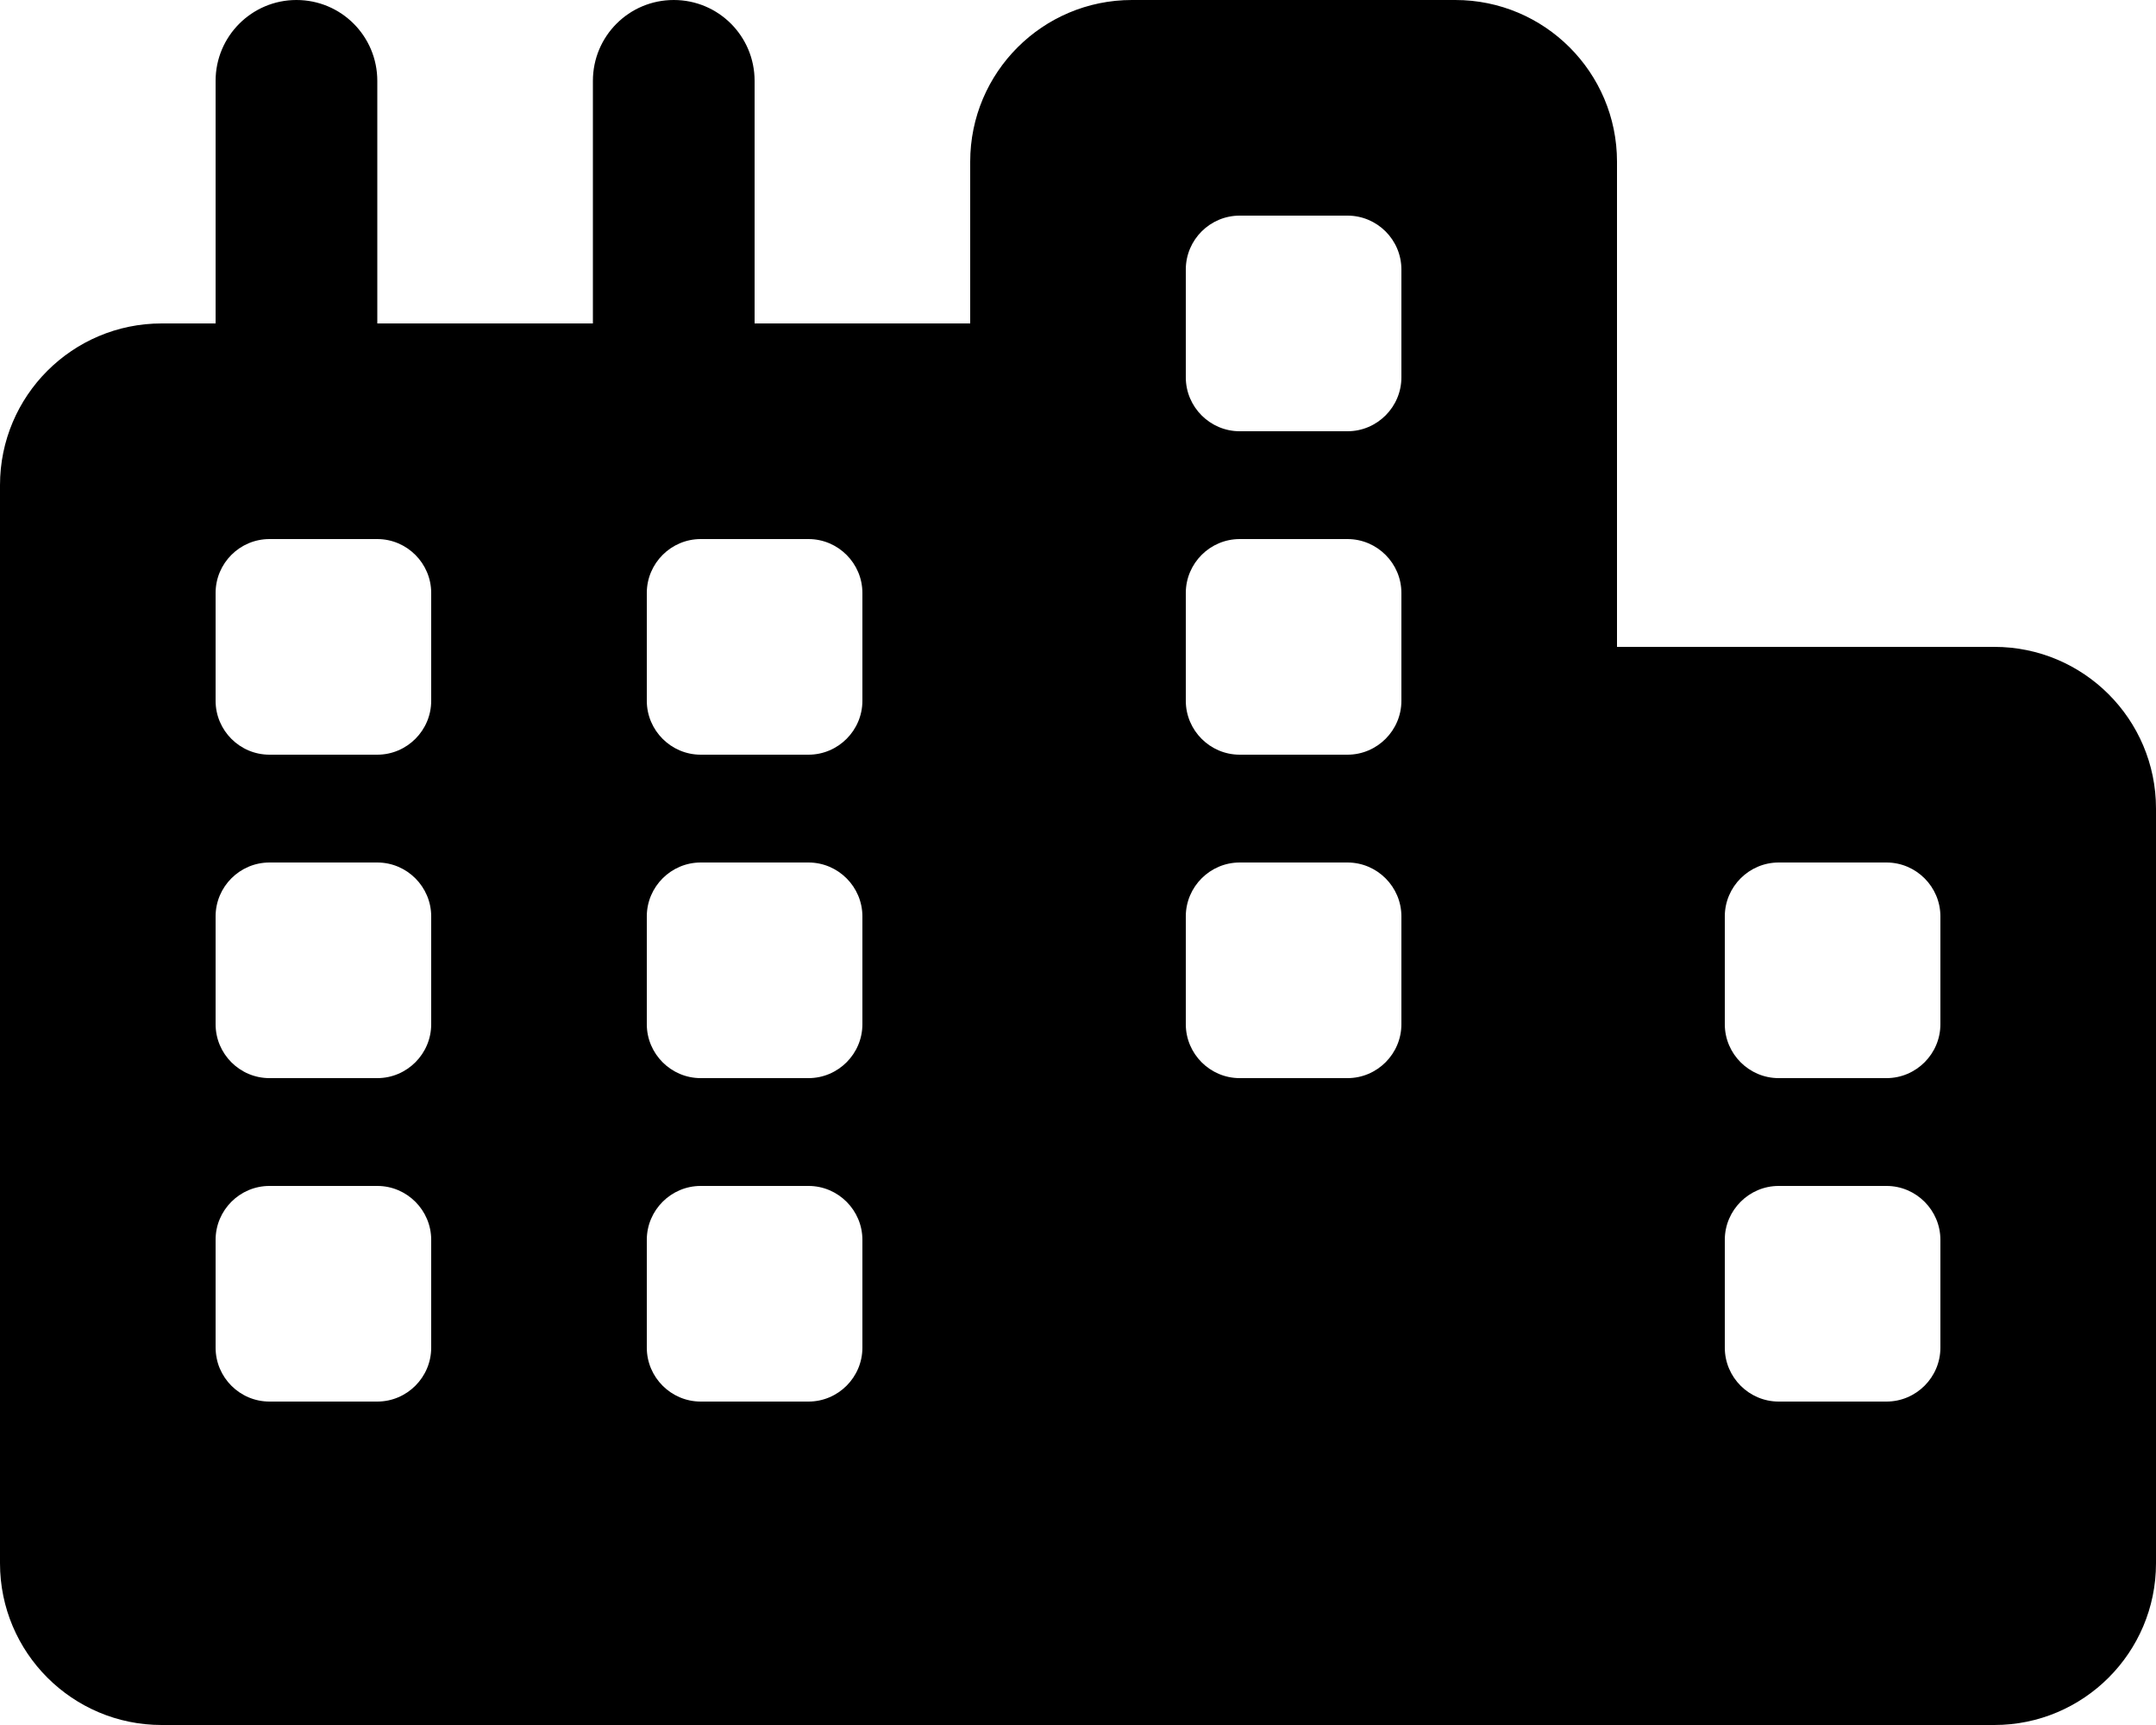
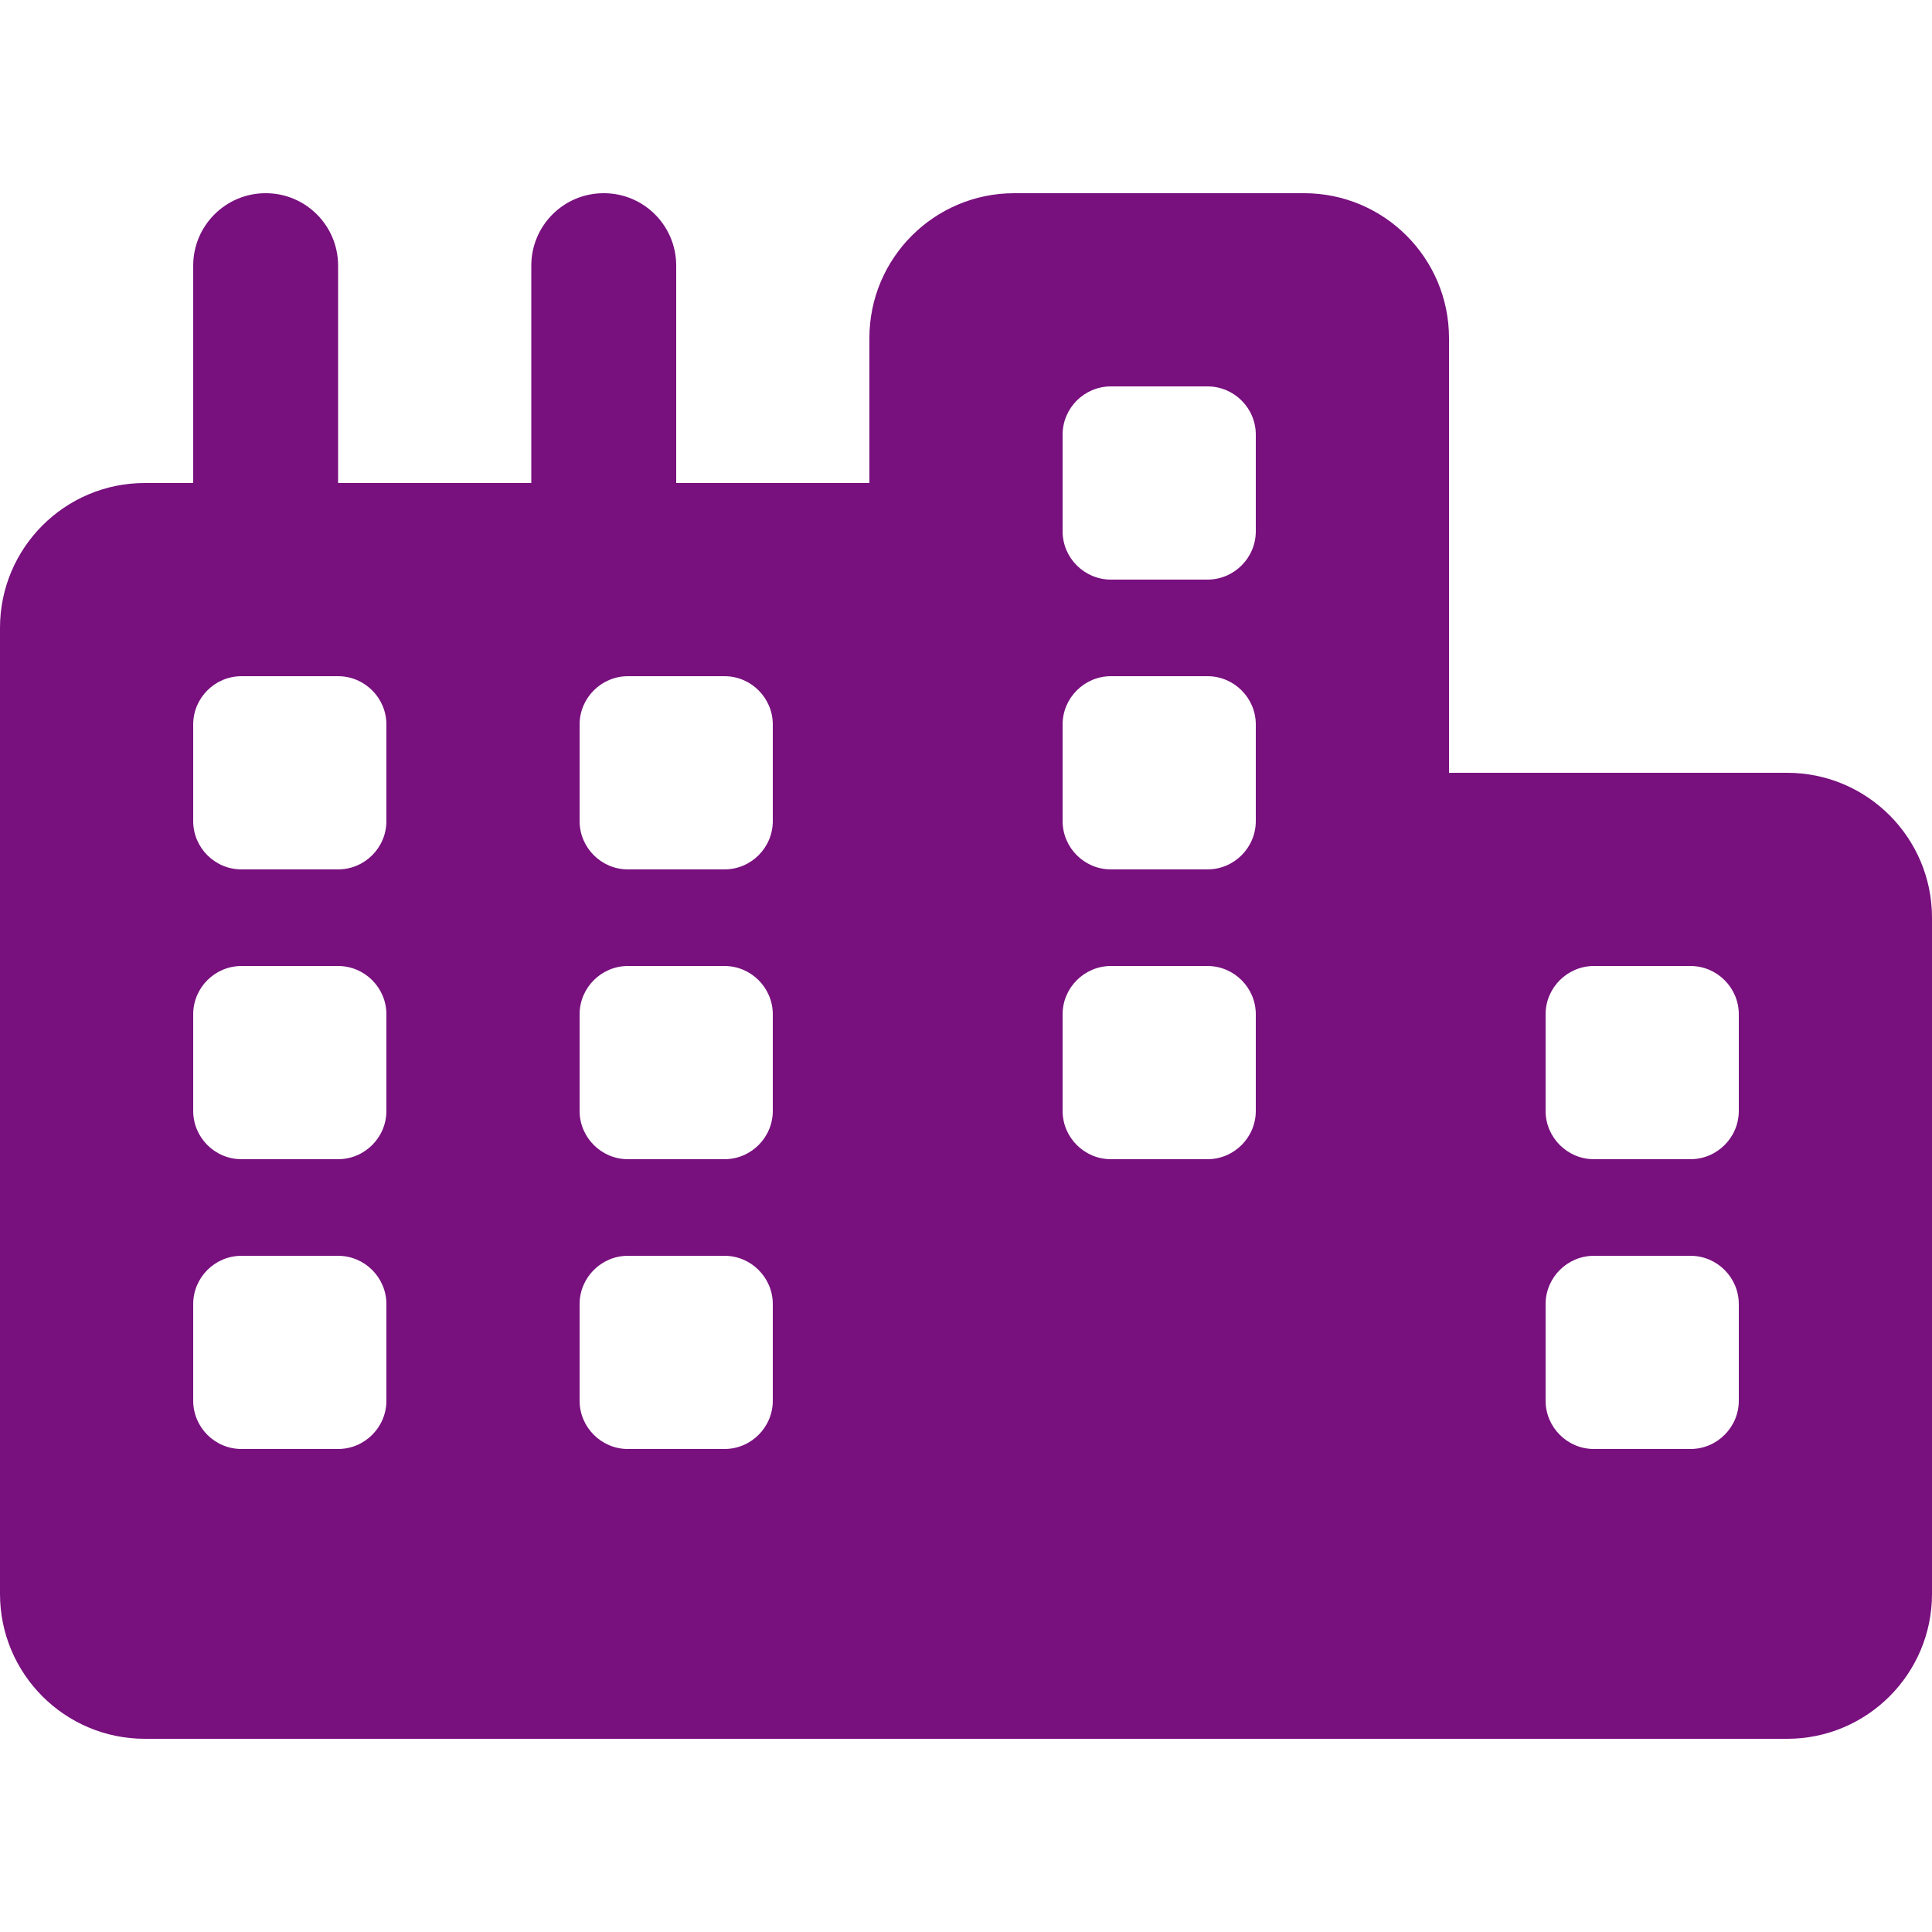
- <svg xmlns="http://www.w3.org/2000/svg" viewBox="0 0 640 512">
+ <svg xmlns="http://www.w3.org/2000/svg" width="16" height="16" fill="#78107E" viewBox="0 0 640 512">
  <path d="M480 192H592C618.5 192 640 213.5 640 240V464C640 490.5 618.5 512 592 512H48C21.49 512 0 490.5 0 464V144C0 117.5 21.49 96 48 96H64V24C64 10.75 74.75 0 88 0C101.3 0 112 10.75 112 24V96H176V24C176 10.75 186.7 0 200 0C213.3 0 224 10.75 224 24V96H288V48C288 21.49 309.5 0 336 0H432C458.5 0 480 21.49 480 48V192zM576 368C576 359.2 568.8 352 560 352H528C519.2 352 512 359.2 512 368V400C512 408.8 519.2 416 528 416H560C568.8 416 576 408.8 576 400V368zM240 416C248.8 416 256 408.8 256 400V368C256 359.2 248.8 352 240 352H208C199.2 352 192 359.2 192 368V400C192 408.8 199.2 416 208 416H240zM128 368C128 359.2 120.8 352 112 352H80C71.16 352 64 359.2 64 368V400C64 408.8 71.16 416 80 416H112C120.8 416 128 408.8 128 400V368zM528 256C519.2 256 512 263.2 512 272V304C512 312.8 519.2 320 528 320H560C568.8 320 576 312.8 576 304V272C576 263.2 568.8 256 560 256H528zM256 176C256 167.2 248.8 160 240 160H208C199.2 160 192 167.2 192 176V208C192 216.8 199.2 224 208 224H240C248.8 224 256 216.8 256 208V176zM80 160C71.16 160 64 167.2 64 176V208C64 216.8 71.16 224 80 224H112C120.8 224 128 216.8 128 208V176C128 167.2 120.8 160 112 160H80zM256 272C256 263.2 248.8 256 240 256H208C199.2 256 192 263.2 192 272V304C192 312.8 199.2 320 208 320H240C248.8 320 256 312.8 256 304V272zM112 320C120.8 320 128 312.8 128 304V272C128 263.2 120.8 256 112 256H80C71.16 256 64 263.2 64 272V304C64 312.8 71.16 320 80 320H112zM416 272C416 263.2 408.8 256 400 256H368C359.2 256 352 263.2 352 272V304C352 312.8 359.2 320 368 320H400C408.8 320 416 312.8 416 304V272zM368 64C359.2 64 352 71.16 352 80V112C352 120.8 359.2 128 368 128H400C408.8 128 416 120.8 416 112V80C416 71.16 408.8 64 400 64H368zM416 176C416 167.2 408.8 160 400 160H368C359.2 160 352 167.2 352 176V208C352 216.8 359.2 224 368 224H400C408.8 224 416 216.8 416 208V176z" />
</svg>
